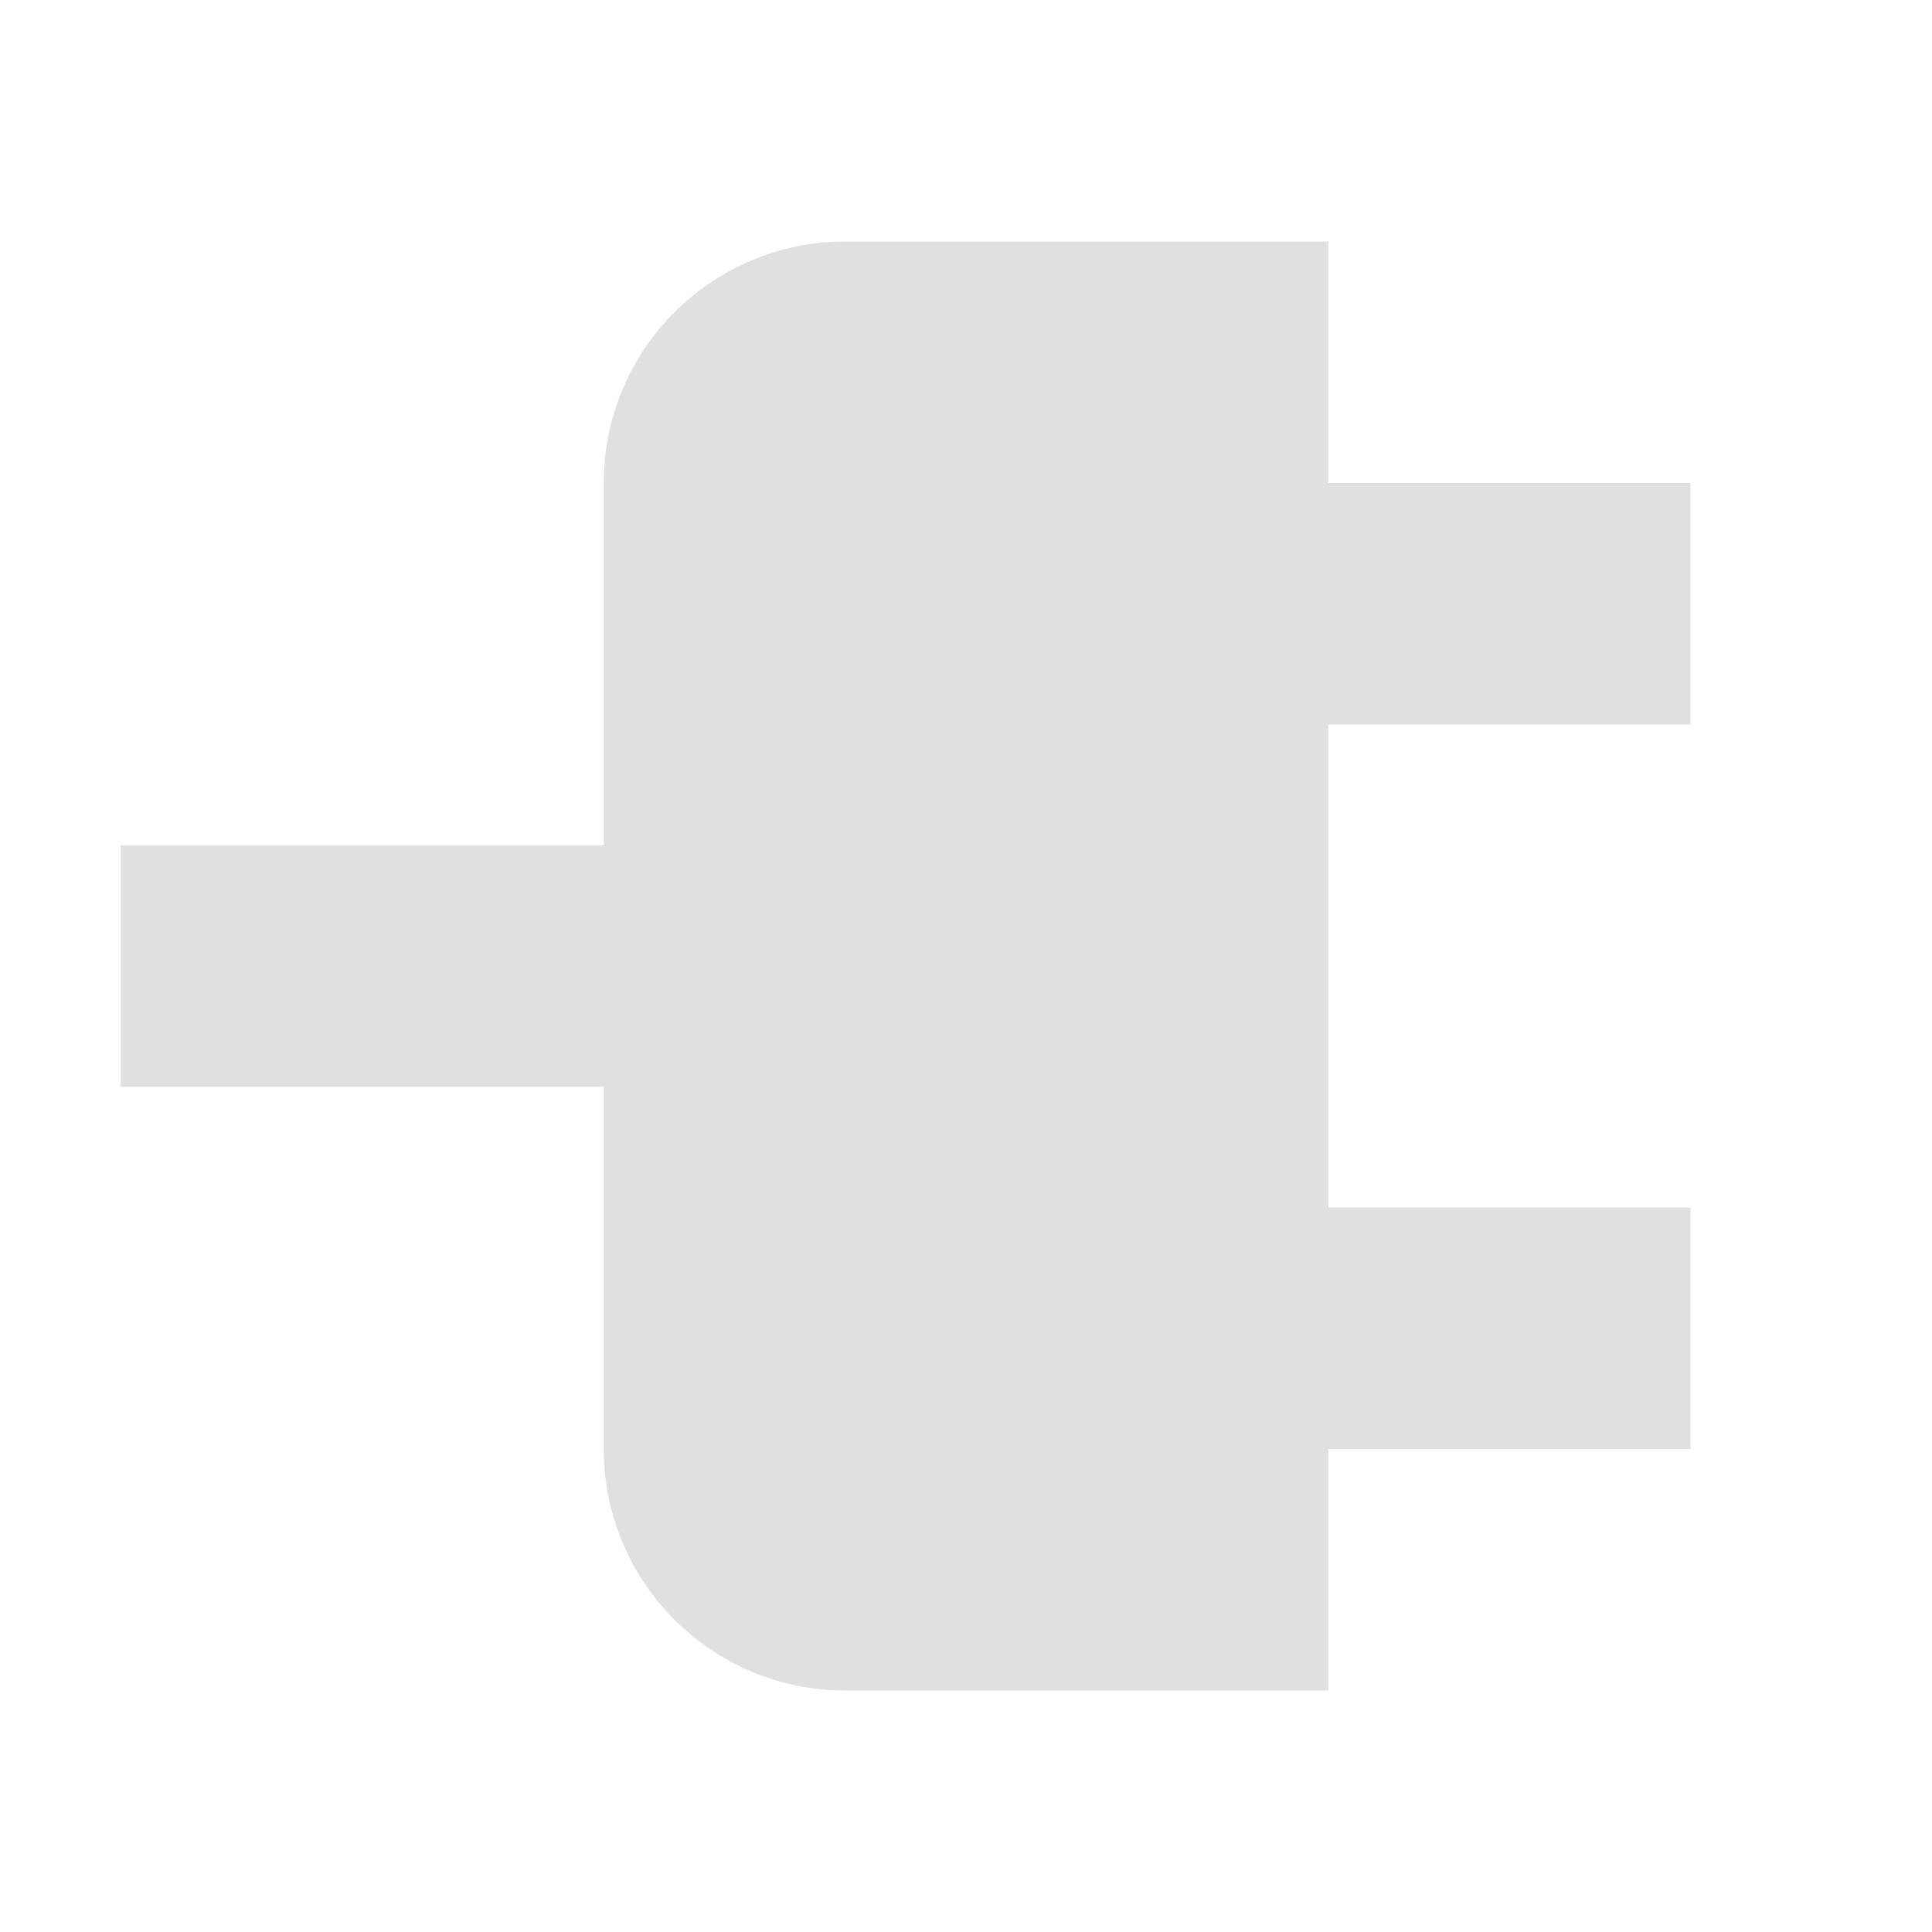
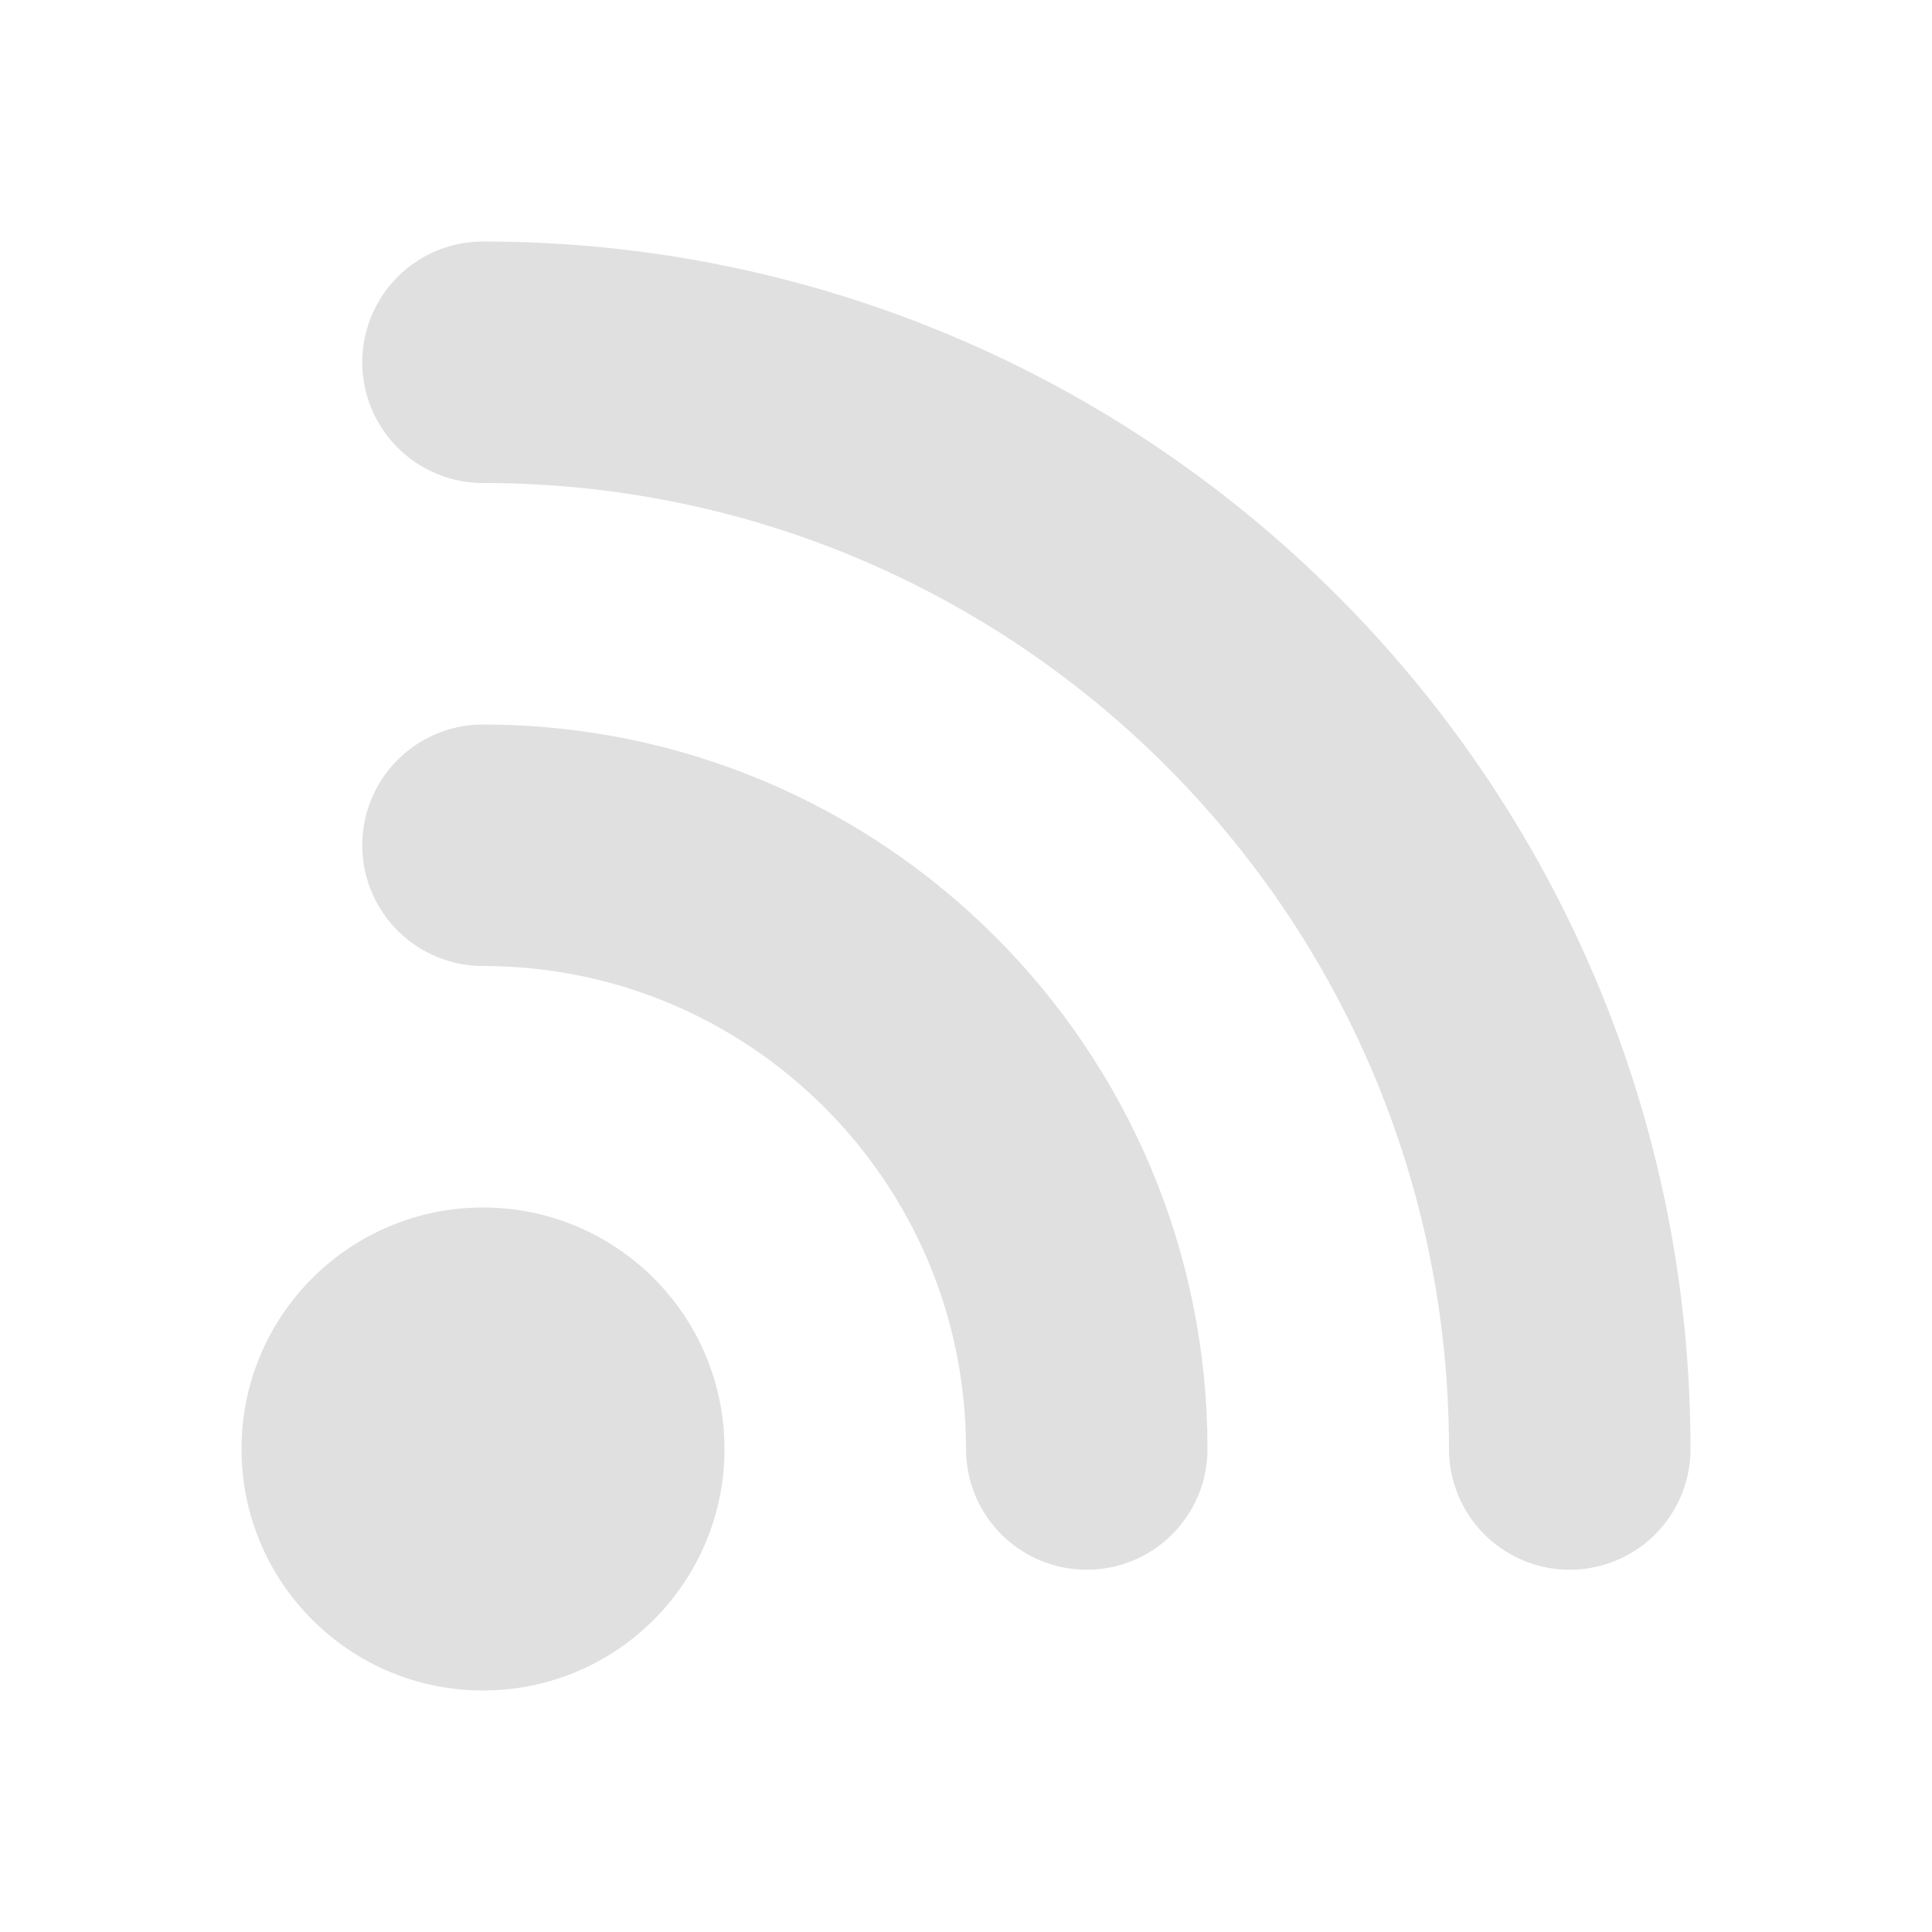
<svg xmlns="http://www.w3.org/2000/svg" width="16" height="16" viewBox="0 0 16 16" id="svg2" version="1.1">
  <defs id="defs4" />
  <g id="layer1" transform="translate(0,-1036.362)">
-     <path style="fill:#e0e0e0;fill-opacity:1;stroke:none;stroke-width:3;stroke-linecap:round;stroke-linejoin:miter;stroke-miterlimit:4;stroke-dasharray:none;stroke-opacity:1" d="M 7 2 A 2 2 0 0 0 5 4 L 5 7 L 1 7 L 1 9 L 5 9 L 5 12 A 2 2 0 0 0 7 14 L 11 14 L 11 12 L 14 12 L 14 10 L 11 10 L 11 6 L 14 6 L 14 4 L 11 4 L 11 2 L 7 2 z " transform="translate(0,1036.362)" id="rect4155" />
+     <circle style="fill:#e0e0e0;stroke:none;stroke-width:2;stroke-linecap:round;stroke-linejoin:round" id="path4266" cx="4" cy="1048.362" r="2" />
+     <path id="circle4268" style="fill:none;stroke:#e0e0e0;stroke-width:2;stroke-linecap:round;stroke-linejoin:round;stroke-miterlimit:4;stroke-dasharray:none;stroke-opacity:1" d="M 4,1043.362 A 5,5 0 0 1 9,1048.362" />
+     <path id="circle4270" style="fill:none;stroke:#e0e0e0;stroke-width:2;stroke-linecap:round;stroke-linejoin:round;stroke-miterlimit:4;stroke-dasharray:none;stroke-opacity:1" d="m 4,1039.362 a 9,9 0 0 1 9,9" />
  </g>
</svg>
